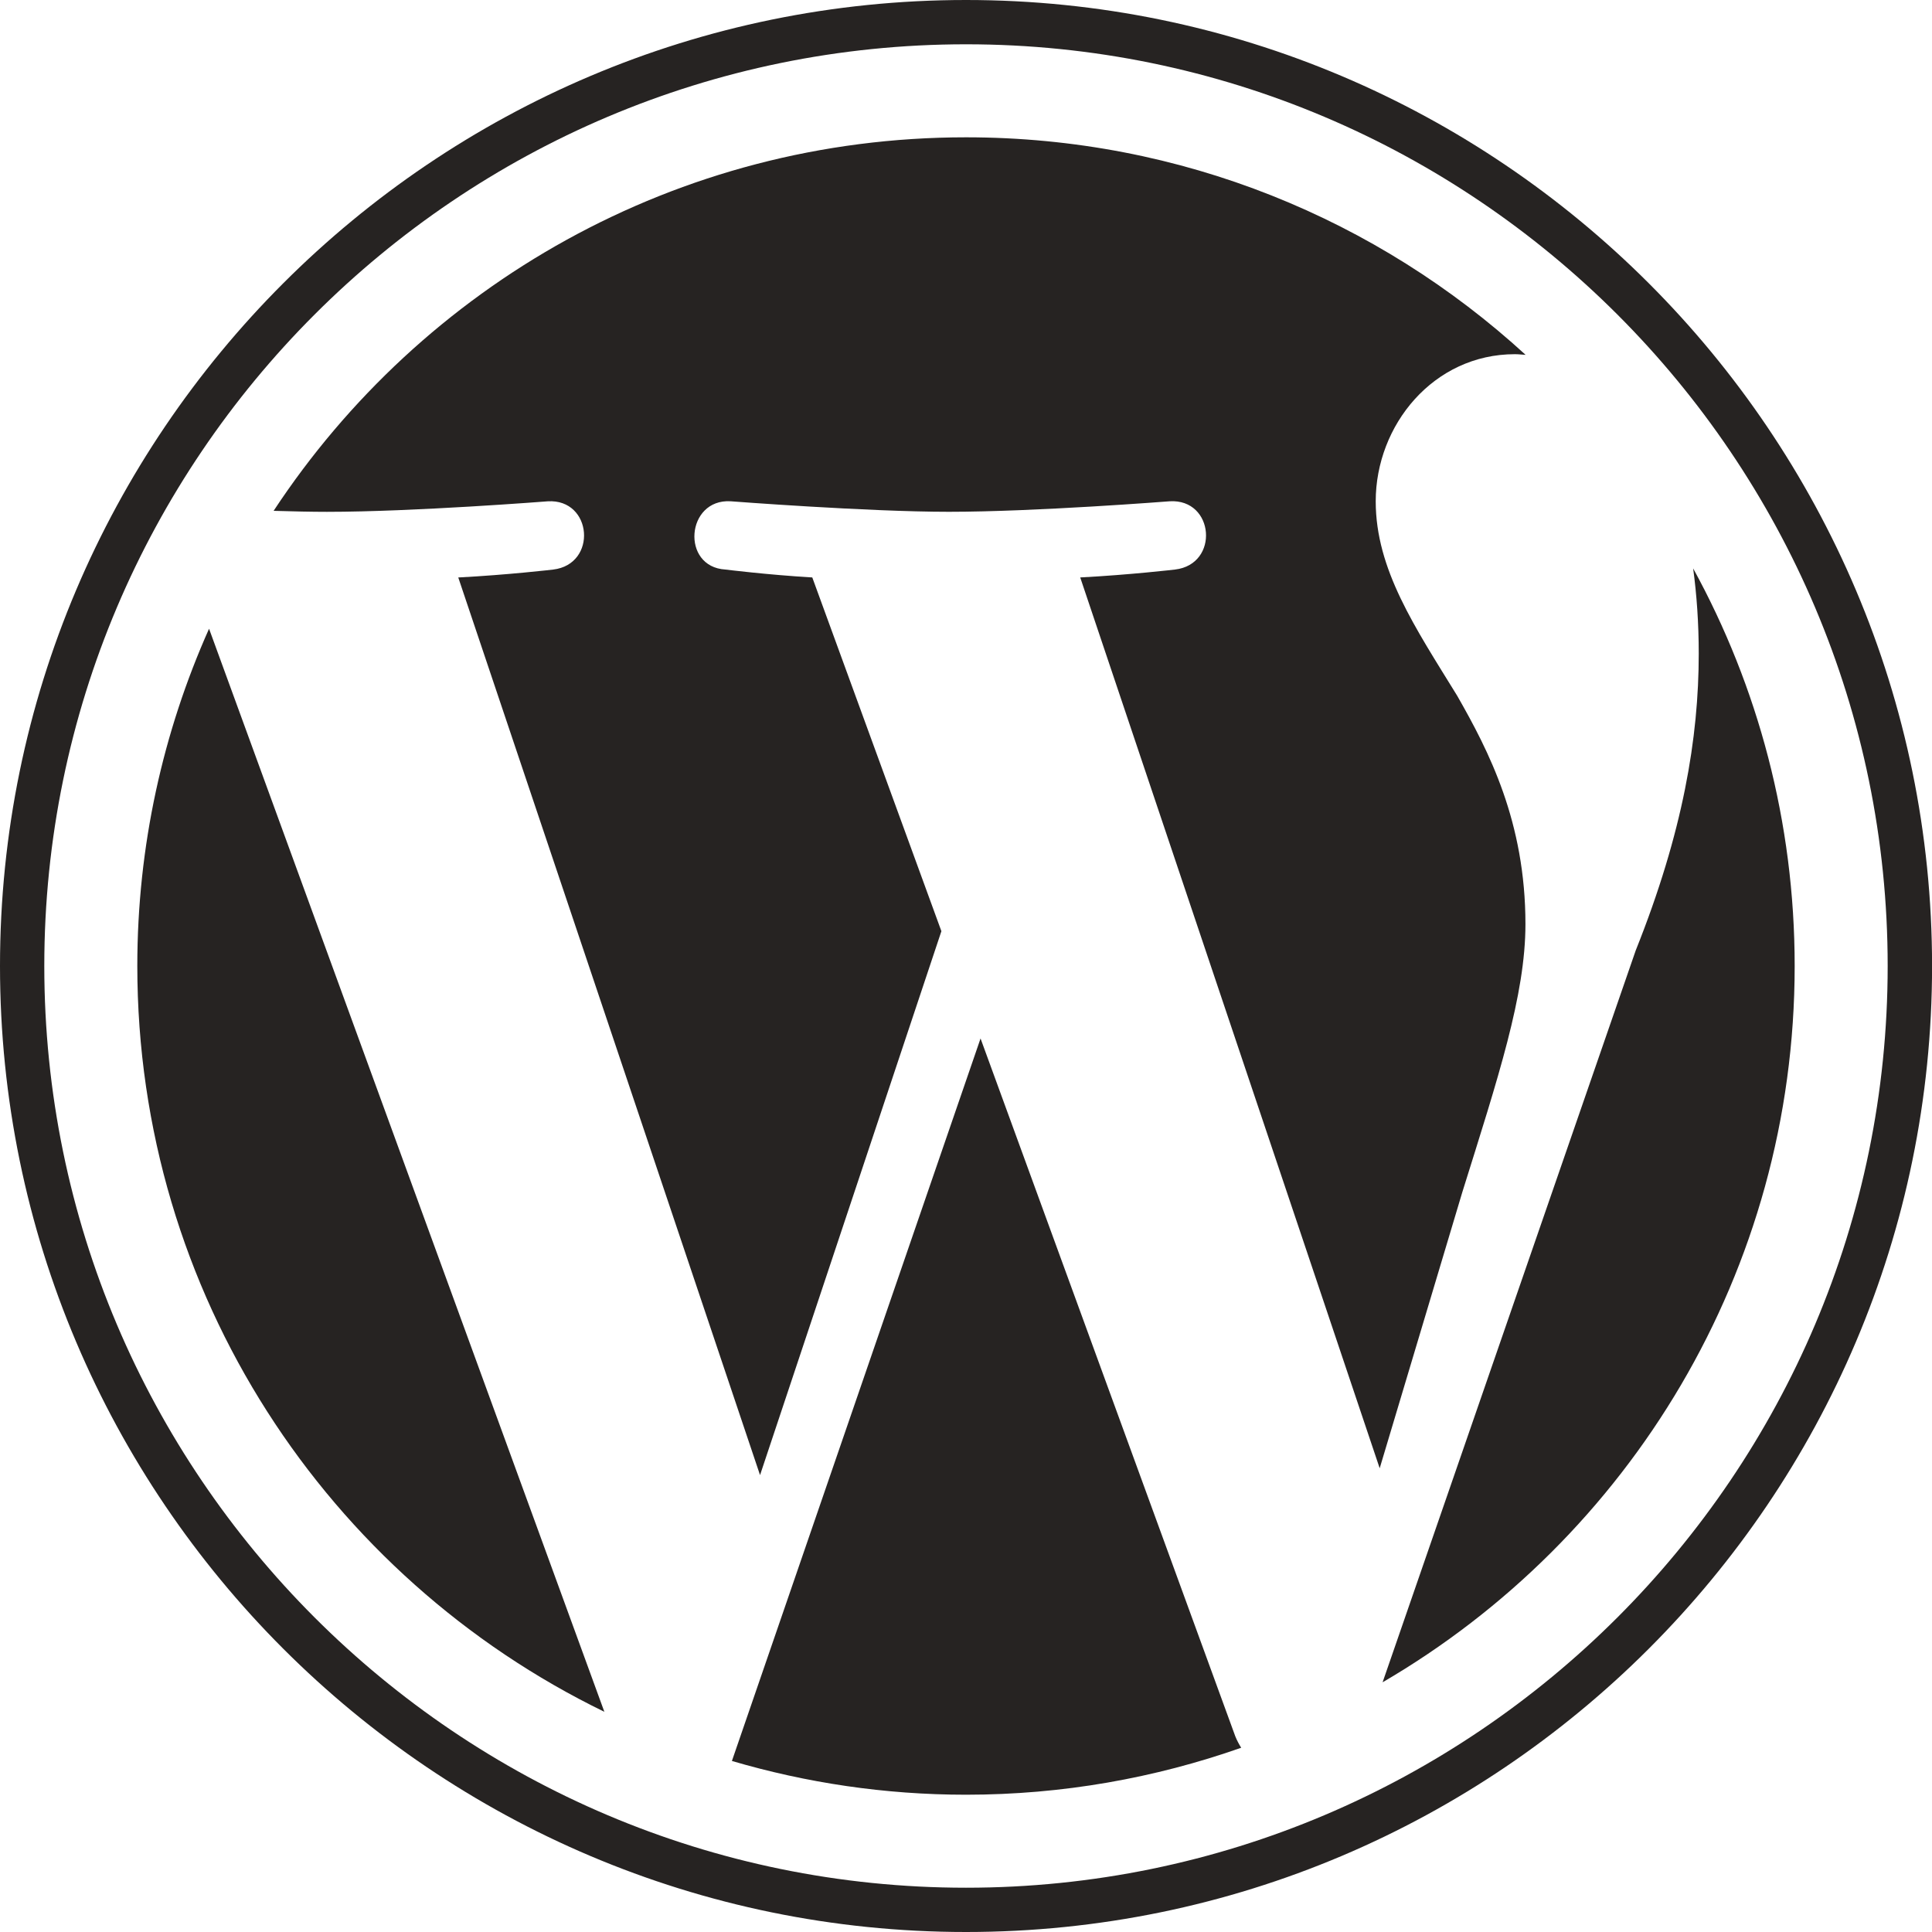
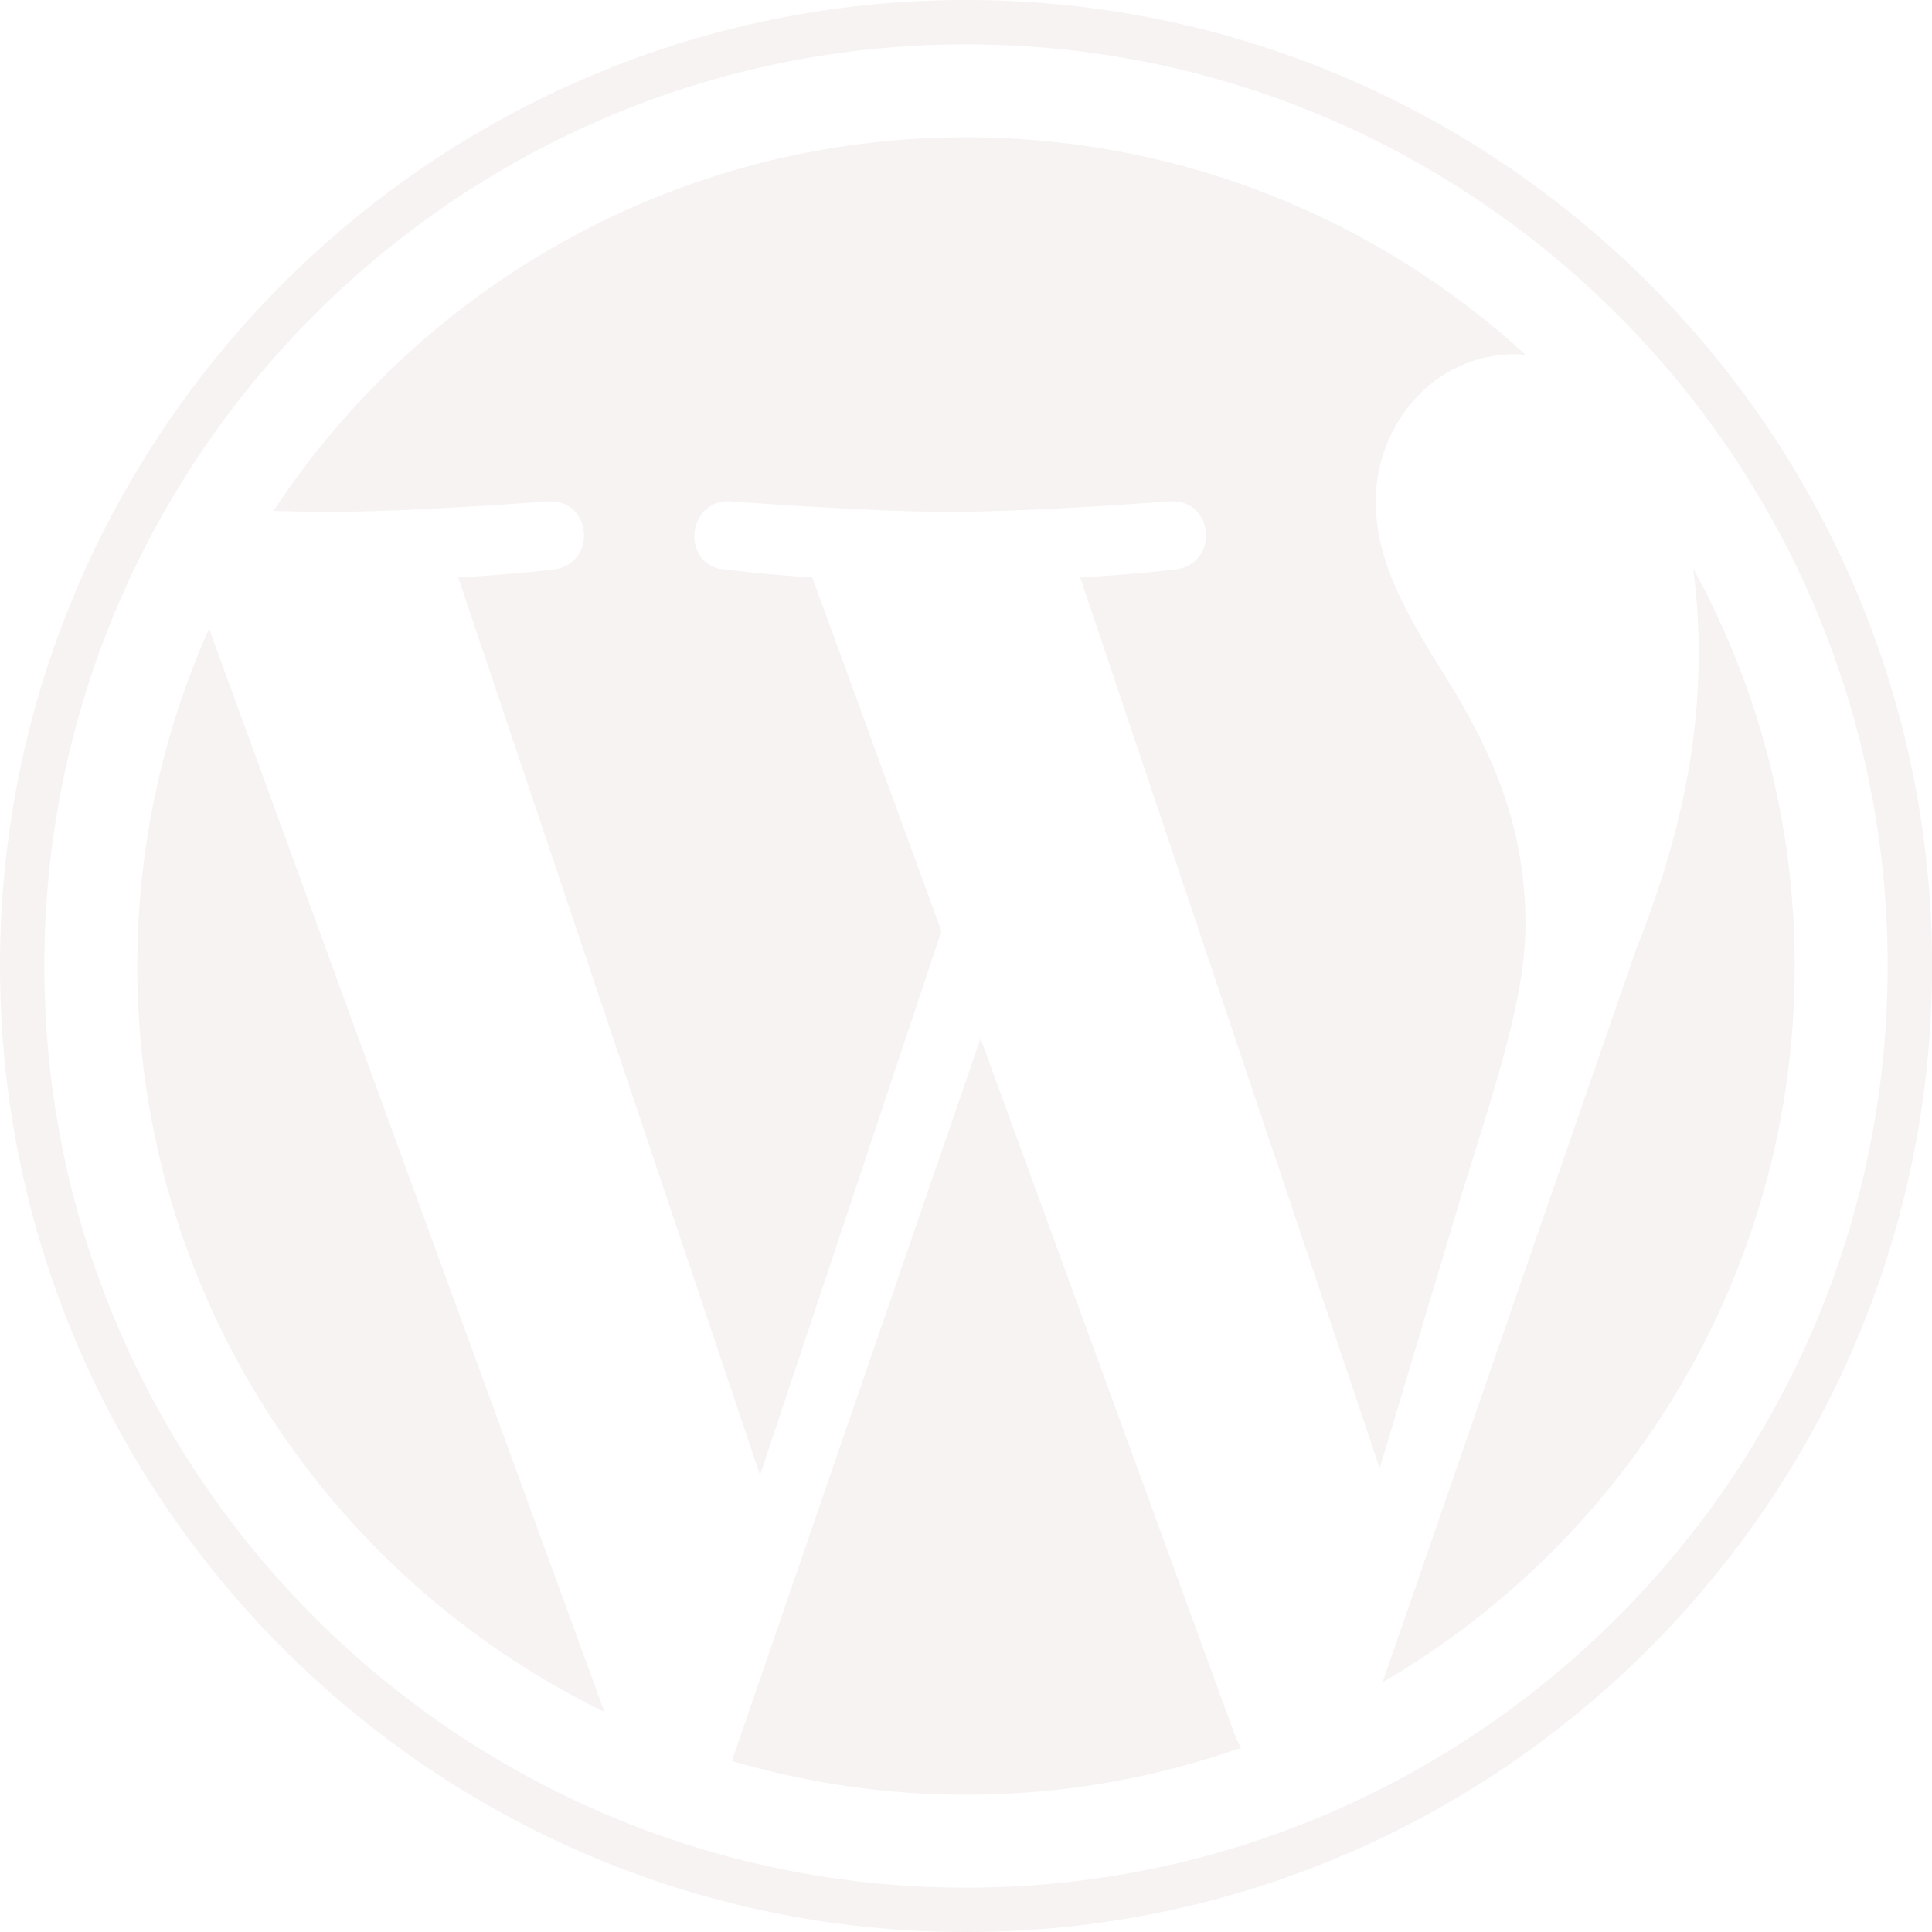
<svg xmlns="http://www.w3.org/2000/svg" viewBox="0 0 122.52 122.523">
-   <g fill="#262322">
+   <g fill="#F6F3F2">
    <path d="m8.708 61.26c0 20.802 12.089 38.779 29.619 47.298l-25.069-68.686c-2.916 6.536-4.55 13.769-4.55 21.388z" />
    <path d="m96.74 58.608c0-6.495-2.333-10.993-4.334-14.494-2.664-4.329-5.161-7.995-5.161-12.324 0-4.831 3.664-9.328 8.825-9.328.233 0 .454.029.681.042-9.35-8.566-21.807-13.796-35.489-13.796-18.36 0-34.513 9.42-43.91 23.688 1.233.037 2.395.063 3.382.063 5.497 0 14.006-.667 14.006-.667 2.833-.167 3.167 3.994.337 4.329 0 0-2.847.335-6.015.501l19.138 56.925 11.501-34.493-8.188-22.434c-2.83-.166-5.511-.501-5.511-.501-2.832-.166-2.5-4.496.332-4.329 0 0 8.679.667 13.843.667 5.496 0 14.006-.667 14.006-.667 2.835-.167 3.168 3.994.337 4.329 0 0-2.853.335-6.015.501l18.992 56.494 5.242-17.517c2.272-7.269 4.001-12.49 4.001-16.989z" />
    <path d="m62.184 65.857-15.768 45.819c4.708 1.384 9.687 2.141 14.846 2.141 6.12 0 11.989-1.058 17.452-2.979-.141-.225-.269-.464-.374-.724z" />
    <path d="m107.376 36.046c.226 1.674.354 3.471.354 5.404 0 5.333-.996 11.328-3.996 18.824l-16.053 46.413c15.624-9.111 26.133-26.038 26.133-45.426.001-9.137-2.333-17.729-6.438-25.215z" />
    <path d="m61.262 0c-33.779 0-61.262 27.481-61.262 61.26 0 33.783 27.483 61.263 61.262 61.263 33.778 0 61.265-27.48 61.265-61.263-.001-33.779-27.487-61.26-61.265-61.26zm0 119.715c-32.23 0-58.453-26.223-58.453-58.455 0-32.23 26.222-58.451 58.453-58.451 32.229 0 58.45 26.221 58.45 58.451 0 32.232-26.221 58.455-58.45 58.455z" />
  </g>
</svg>
